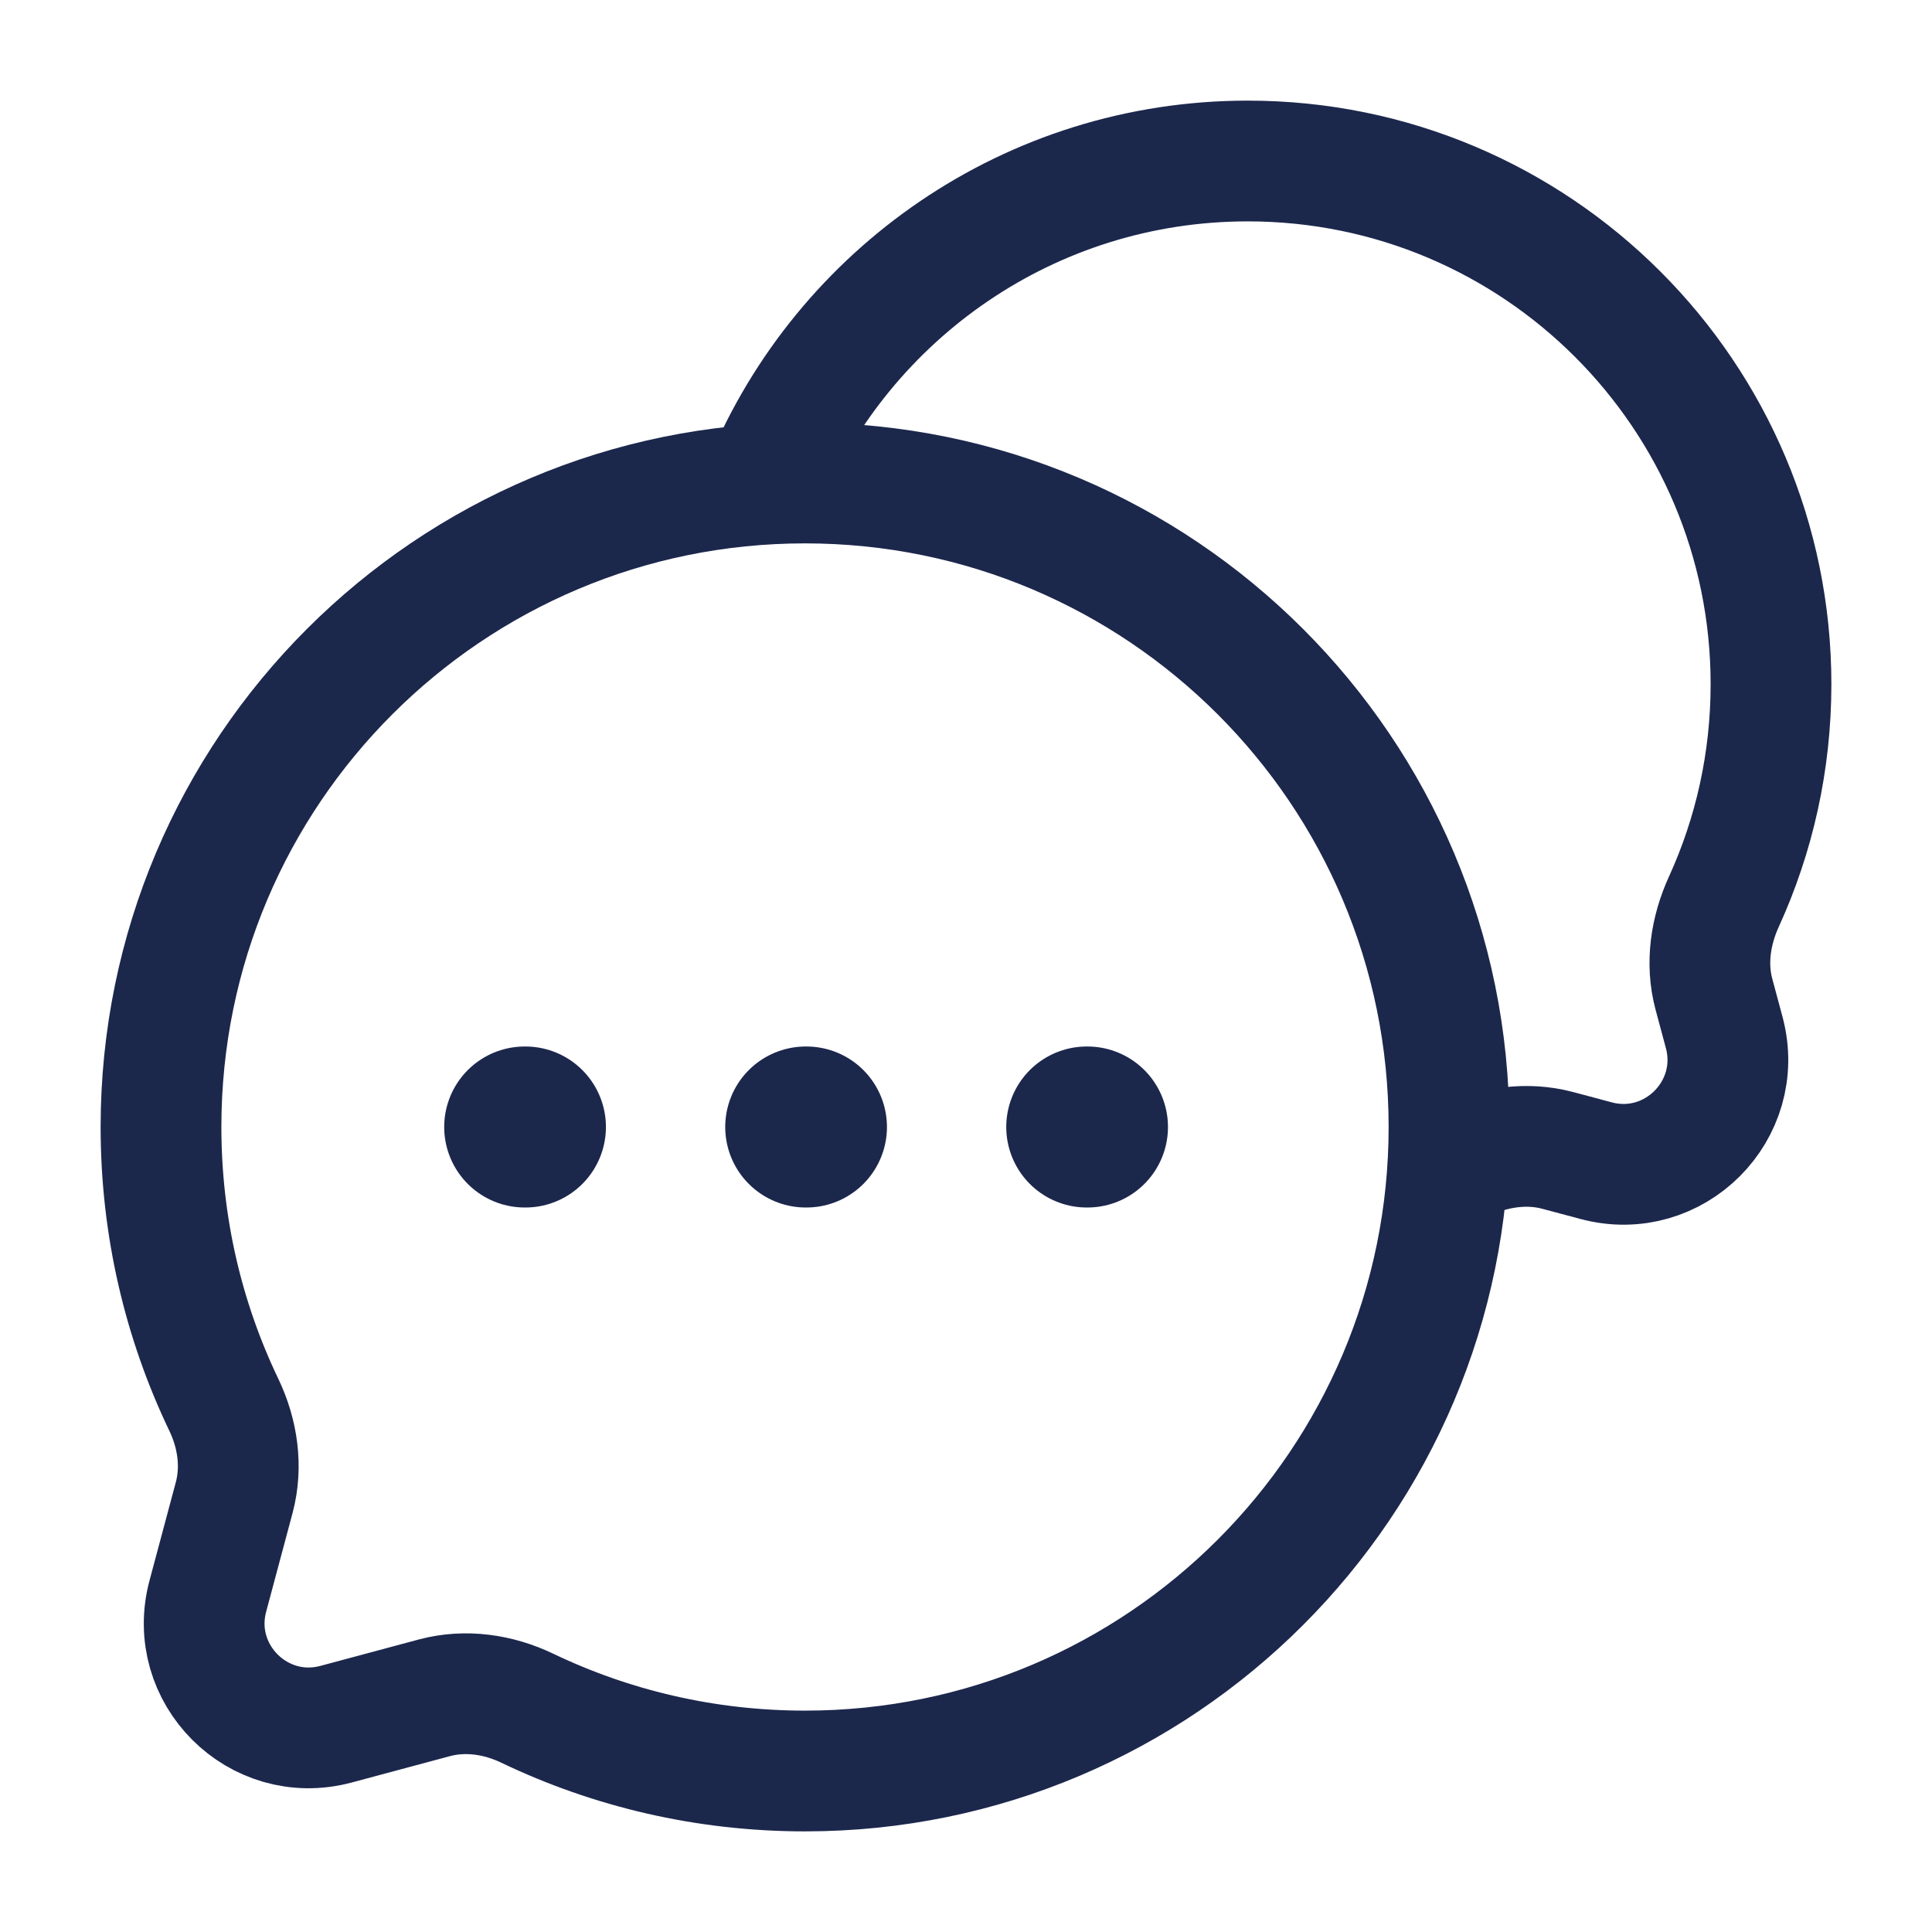
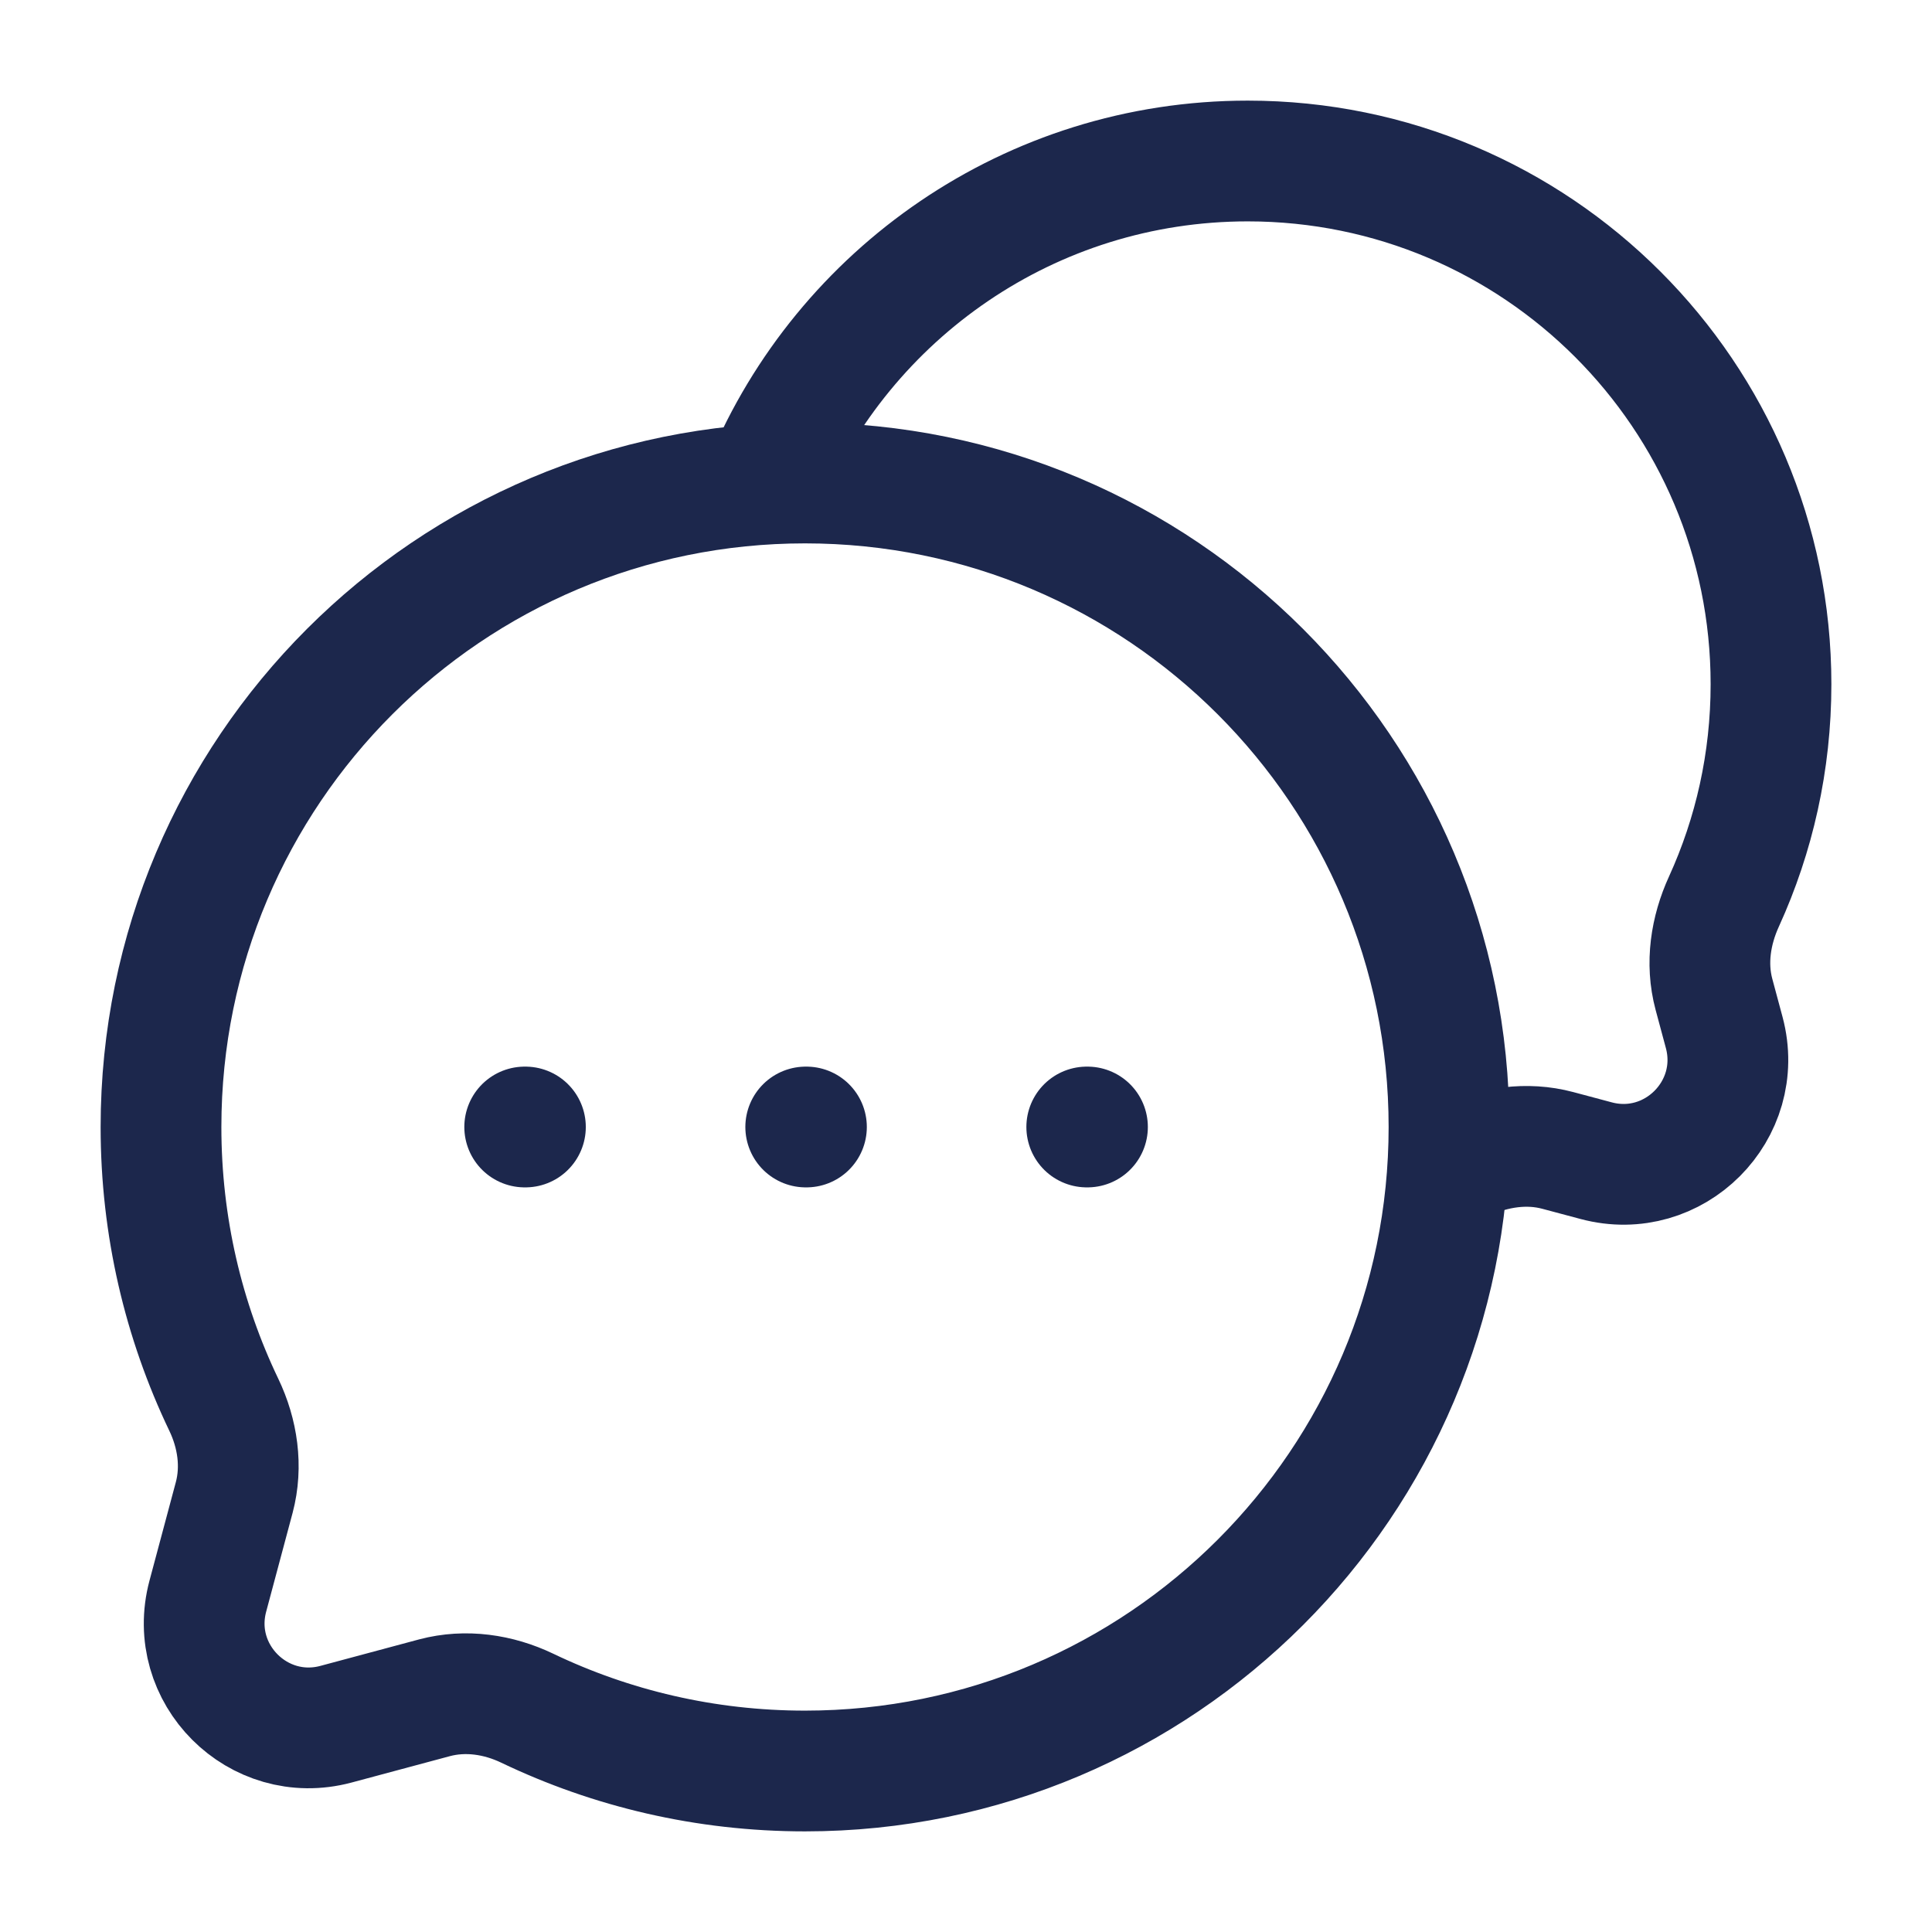
<svg xmlns="http://www.w3.org/2000/svg" width="24" height="24" viewBox="0 0 24 24" fill="none">
  <path d="M10 22C14.418 22 18 18.418 18 14C18 9.582 14.418 6 10 6C5.582 6 2 9.582 2 14C2 15.236 2.28 16.406 2.78 17.45C2.952 17.809 3.012 18.216 2.91 18.601L2.582 19.827C2.323 20.793 3.207 21.677 4.173 21.419L5.399 21.09C5.784 20.988 6.191 21.048 6.55 21.22C7.594 21.72 8.764 22 10 22Z" stroke="#1C274C" stroke-width="1.5" />
  <path d="M18 14.502C18.067 14.474 18.132 14.445 18.198 14.415C18.56 14.25 18.966 14.188 19.351 14.291L19.827 14.418C20.793 14.677 21.677 13.793 21.419 12.827L21.291 12.351C21.188 11.966 21.25 11.56 21.416 11.198C21.791 10.376 22 9.462 22 8.5C22 4.91 19.09 2 15.5 2C12.798 2 10.481 3.649 9.5 5.996" stroke="#1C274C" stroke-width="1.5" />
-   <path d="M6.518 14H6.527M10.009 14H10.018M13.5 14H13.509" stroke="#1C274C" stroke-width="2" stroke-linecap="round" stroke-linejoin="round" />
+   <path d="M6.518 14H6.527M10.009 14H10.018M13.5 14H13.509" stroke="#1C274C" stroke-width="1.5" stroke-linecap="round" stroke-linejoin="round" />
</svg>
